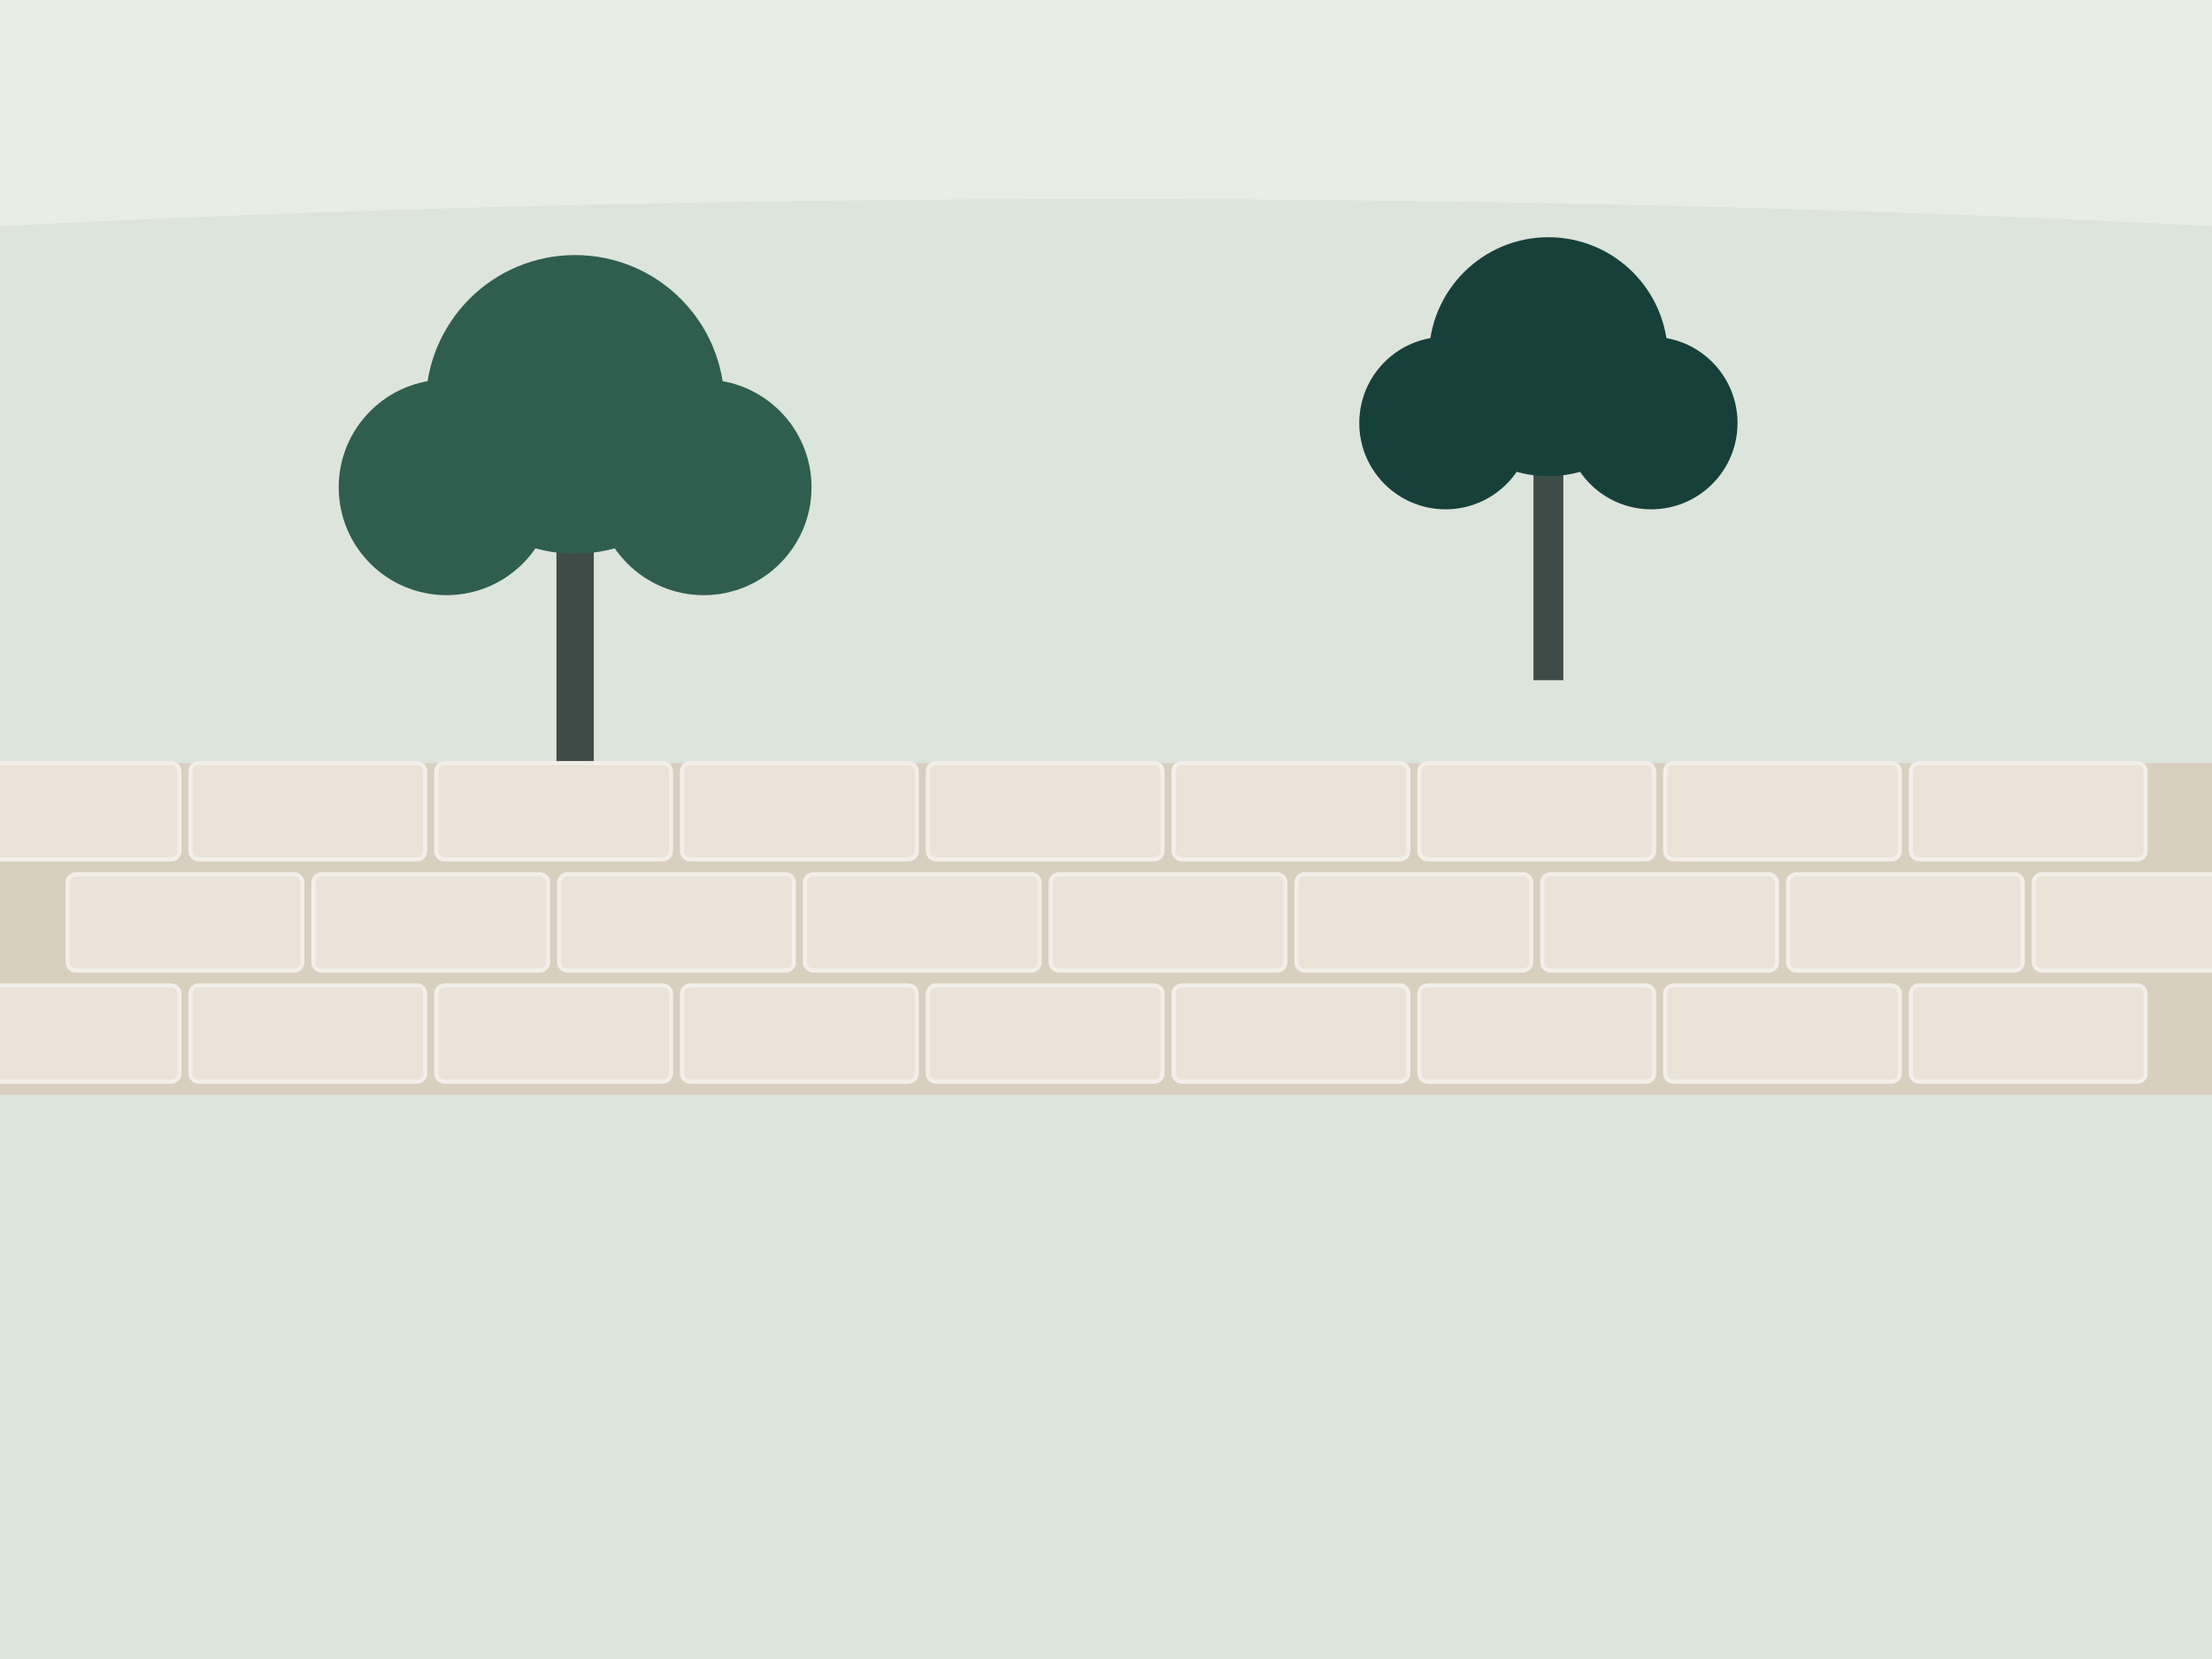
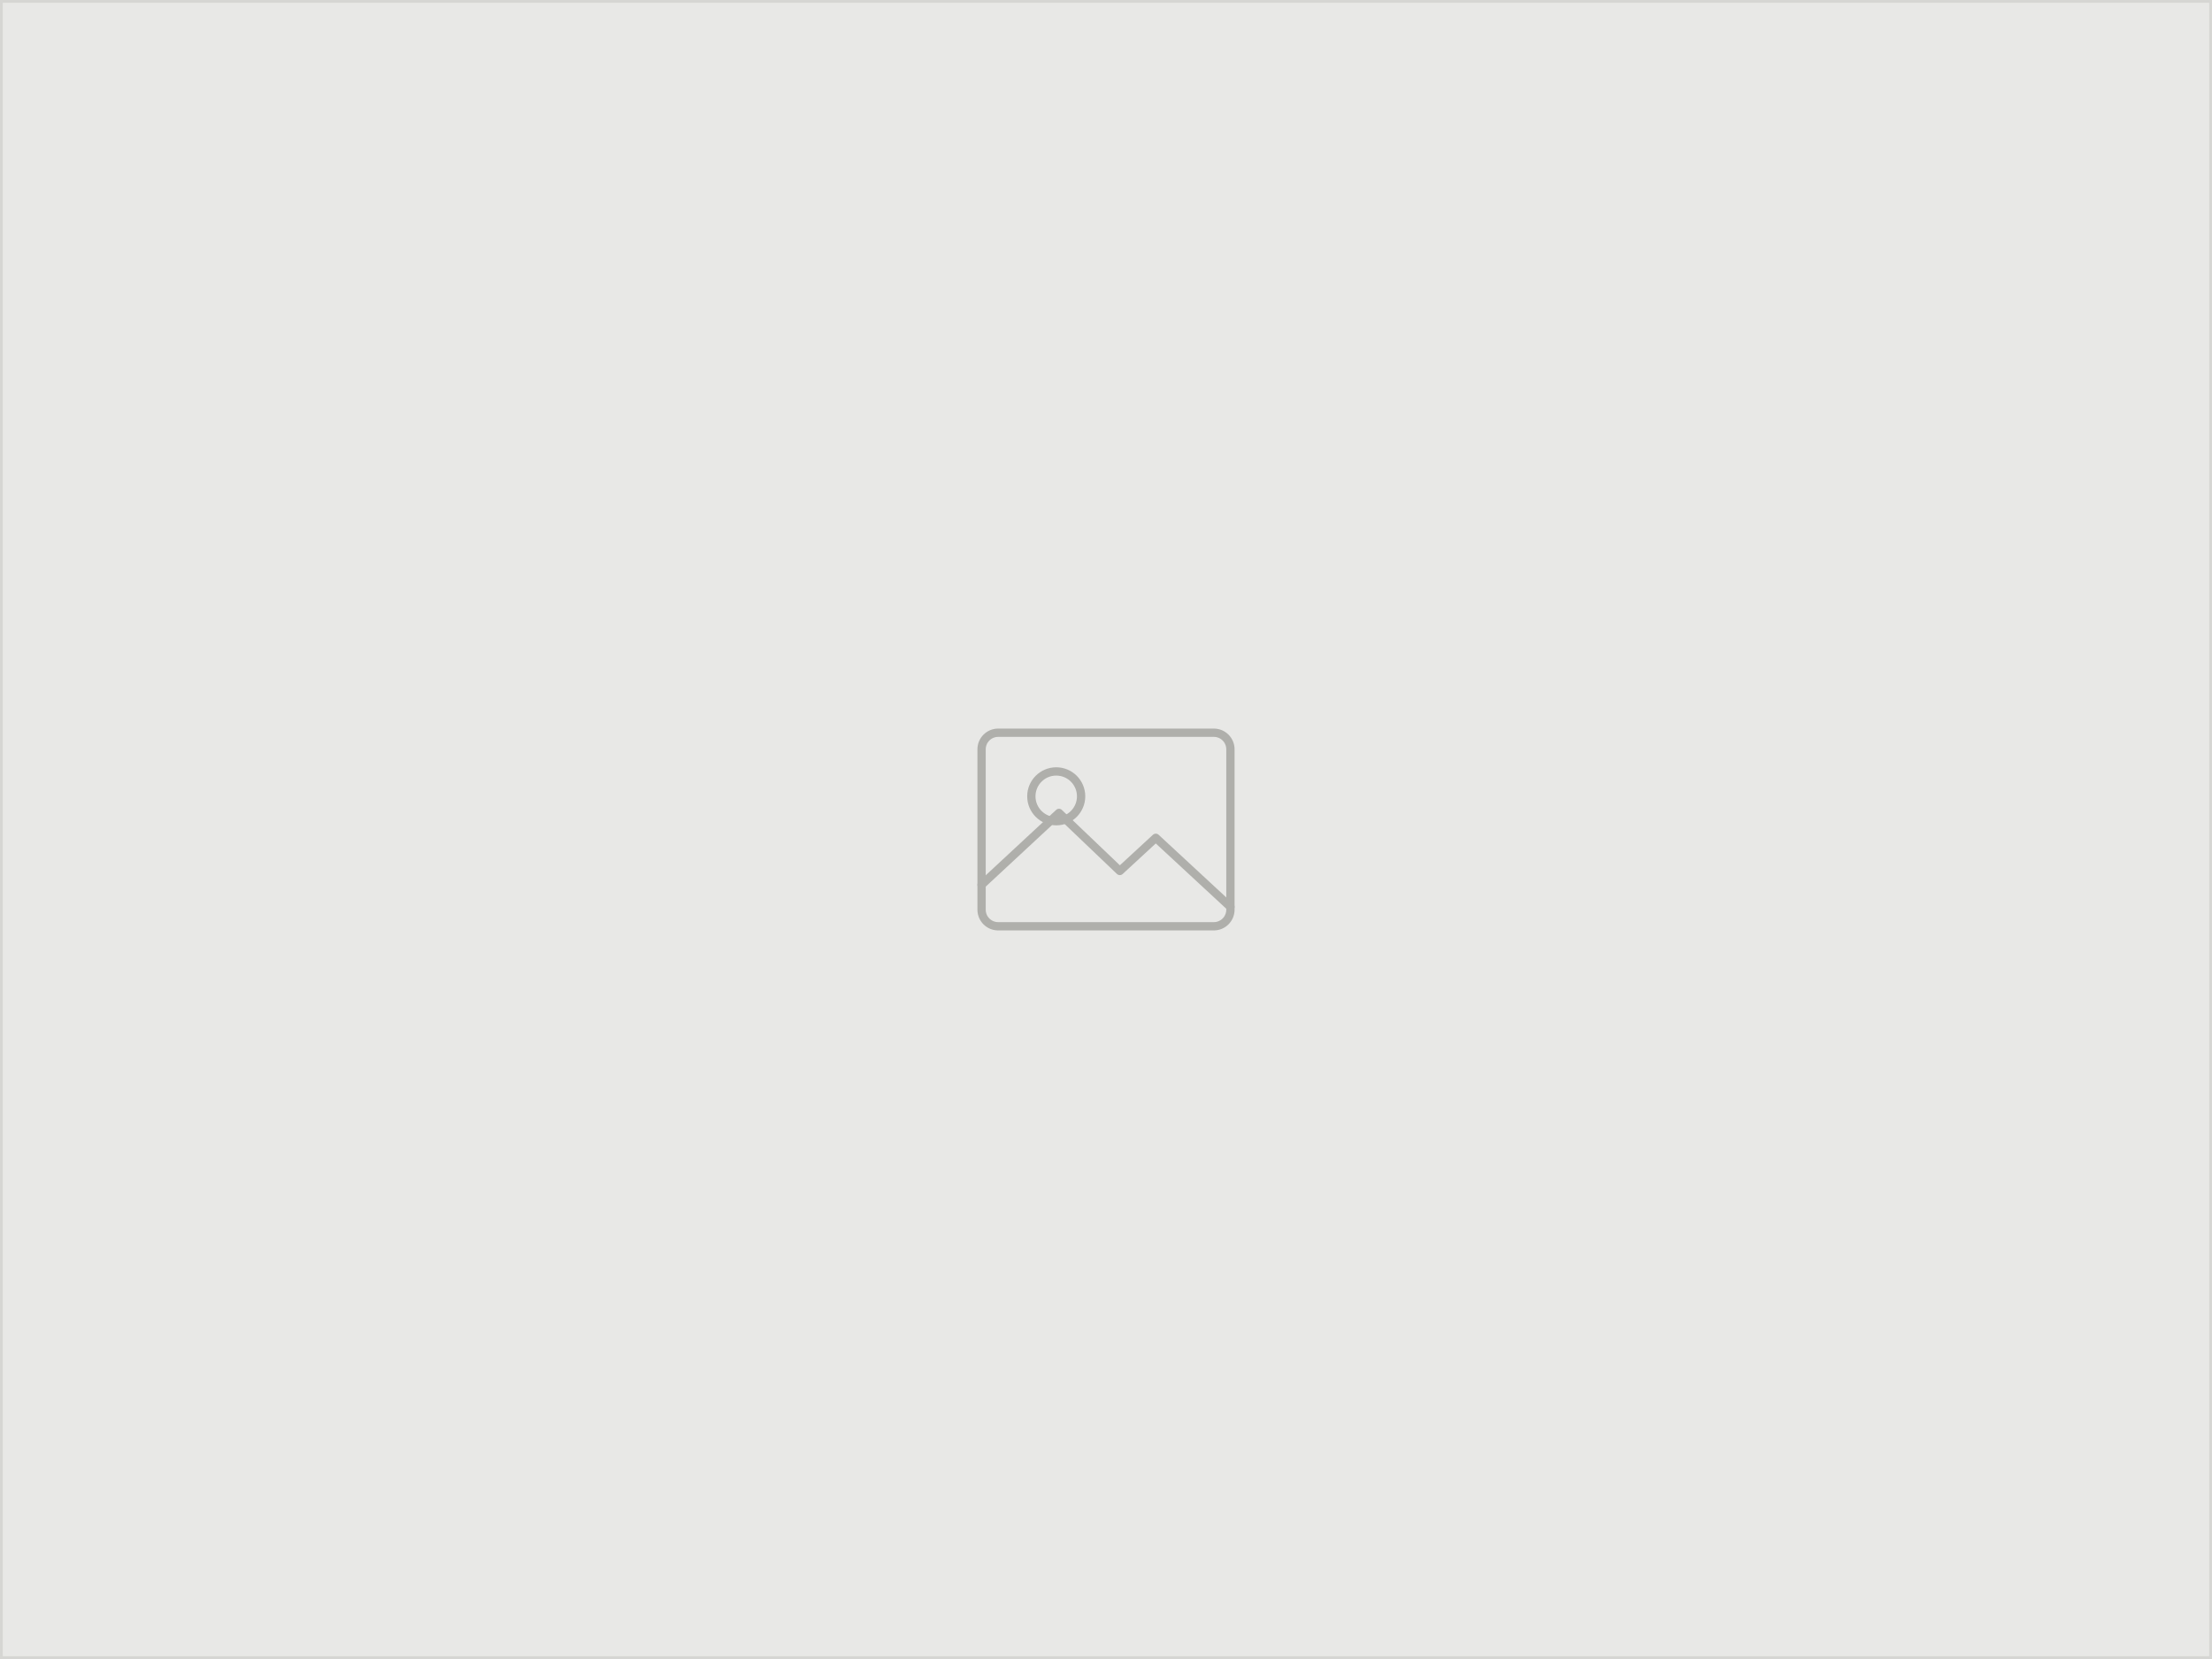
- <svg xmlns="http://www.w3.org/2000/svg" width="1600" height="1200" viewBox="0 0 1600 1200" role="img" aria-label="Placeholder illustration: a dry-stacked limestone retaining wall">
-   <clipPath id="f">
-     <rect width="1600" height="1200" />
-   </clipPath>
-   <g clip-path="url(#f)">
-     <rect width="1600" height="1200" fill="#E9EDE5" />
-     <ellipse cx="800" cy="360" rx="1920" ry="216" fill="#DDE4DC" />
-     <rect x="402.5" y="360" width="27" height="225" fill="#0A1A16" opacity="0.75" />
-     <circle cx="416" cy="292.5" r="108" fill="#2F5E4E" />
-     <circle cx="323" cy="352.5" r="78" fill="#2F5E4E" />
-     <circle cx="509" cy="352.5" r="78" fill="#2F5E4E" />
-     <rect x="1109.2" y="312" width="21.6" height="180" fill="#0A1A16" opacity="0.75" />
-     <circle cx="1120" cy="258" r="86.4" fill="#17403A" />
-     <circle cx="1045.6" cy="306" r="62.4" fill="#17403A" />
-     <circle cx="1194.4" cy="306" r="62.4" fill="#17403A" />
-     <rect y="552" width="1600" height="240" fill="#D9CFBF" />
-     <rect x="-40" y="552" width="169.778" height="69.6" rx="6" fill="#EBE2D8" stroke="#F3EFE8" stroke-width="3" />
-     <rect x="137.778" y="552" width="169.778" height="69.6" rx="6" fill="#EBE2D8" stroke="#F3EFE8" stroke-width="3" />
-     <rect x="315.556" y="552" width="169.778" height="69.6" rx="6" fill="#EBE2D8" stroke="#F3EFE8" stroke-width="3" />
-     <rect x="493.333" y="552" width="169.778" height="69.6" rx="6" fill="#EBE2D8" stroke="#F3EFE8" stroke-width="3" />
-     <rect x="671.111" y="552" width="169.778" height="69.6" rx="6" fill="#EBE2D8" stroke="#F3EFE8" stroke-width="3" />
-     <rect x="848.889" y="552" width="169.778" height="69.6" rx="6" fill="#EBE2D8" stroke="#F3EFE8" stroke-width="3" />
-     <rect x="1026.667" y="552" width="169.778" height="69.6" rx="6" fill="#EBE2D8" stroke="#F3EFE8" stroke-width="3" />
-     <rect x="1204.444" y="552" width="169.778" height="69.6" rx="6" fill="#EBE2D8" stroke="#F3EFE8" stroke-width="3" />
-     <rect x="1382.222" y="552" width="169.778" height="69.6" rx="6" fill="#EBE2D8" stroke="#F3EFE8" stroke-width="3" />
-     <rect x="48.889" y="632.4" width="169.778" height="69.6" rx="6" fill="#EBE2D8" stroke="#F3EFE8" stroke-width="3" />
-     <rect x="226.667" y="632.4" width="169.778" height="69.6" rx="6" fill="#EBE2D8" stroke="#F3EFE8" stroke-width="3" />
-     <rect x="404.444" y="632.4" width="169.778" height="69.6" rx="6" fill="#EBE2D8" stroke="#F3EFE8" stroke-width="3" />
-     <rect x="582.222" y="632.4" width="169.778" height="69.6" rx="6" fill="#EBE2D8" stroke="#F3EFE8" stroke-width="3" />
-     <rect x="760" y="632.4" width="169.778" height="69.6" rx="6" fill="#EBE2D8" stroke="#F3EFE8" stroke-width="3" />
-     <rect x="937.778" y="632.4" width="169.778" height="69.6" rx="6" fill="#EBE2D8" stroke="#F3EFE8" stroke-width="3" />
-     <rect x="1115.556" y="632.4" width="169.778" height="69.6" rx="6" fill="#EBE2D8" stroke="#F3EFE8" stroke-width="3" />
-     <rect x="1293.333" y="632.4" width="169.778" height="69.6" rx="6" fill="#EBE2D8" stroke="#F3EFE8" stroke-width="3" />
-     <rect x="1471.111" y="632.4" width="169.778" height="69.6" rx="6" fill="#EBE2D8" stroke="#F3EFE8" stroke-width="3" />
-     <rect x="-40" y="712.8" width="169.778" height="69.6" rx="6" fill="#EBE2D8" stroke="#F3EFE8" stroke-width="3" />
-     <rect x="137.778" y="712.8" width="169.778" height="69.6" rx="6" fill="#EBE2D8" stroke="#F3EFE8" stroke-width="3" />
-     <rect x="315.556" y="712.8" width="169.778" height="69.6" rx="6" fill="#EBE2D8" stroke="#F3EFE8" stroke-width="3" />
-     <rect x="493.333" y="712.8" width="169.778" height="69.6" rx="6" fill="#EBE2D8" stroke="#F3EFE8" stroke-width="3" />
-     <rect x="671.111" y="712.8" width="169.778" height="69.6" rx="6" fill="#EBE2D8" stroke="#F3EFE8" stroke-width="3" />
-     <rect x="848.889" y="712.8" width="169.778" height="69.6" rx="6" fill="#EBE2D8" stroke="#F3EFE8" stroke-width="3" />
-     <rect x="1026.667" y="712.8" width="169.778" height="69.6" rx="6" fill="#EBE2D8" stroke="#F3EFE8" stroke-width="3" />
-     <rect x="1204.444" y="712.8" width="169.778" height="69.6" rx="6" fill="#EBE2D8" stroke="#F3EFE8" stroke-width="3" />
-     <rect x="1382.222" y="712.8" width="169.778" height="69.6" rx="6" fill="#EBE2D8" stroke="#F3EFE8" stroke-width="3" />
-     <rect y="792" width="1600" height="408" fill="#DDE4DC" />
+ <svg xmlns="http://www.w3.org/2000/svg" width="1600" height="1200" viewBox="0 0 1600 1200" role="img" aria-label="Photo placeholder">
+   <rect width="1600" height="1200" fill="#E8E8E6" />
+   <rect x="1" y="1" width="1598" height="1198" fill="none" stroke="#D6D6D3" stroke-width="2" />
+   <g transform="translate(800 600)" fill="none" stroke="#AFAFAB" stroke-width="6" stroke-linecap="round" stroke-linejoin="round">
+     <rect x="-90" y="-70" width="180" height="140" rx="12" />
+     <circle cx="-36" cy="-24" r="18" />
+     <path d="M-90 40l56-52 44 42 26-24 54 50" />
  </g>
</svg>
